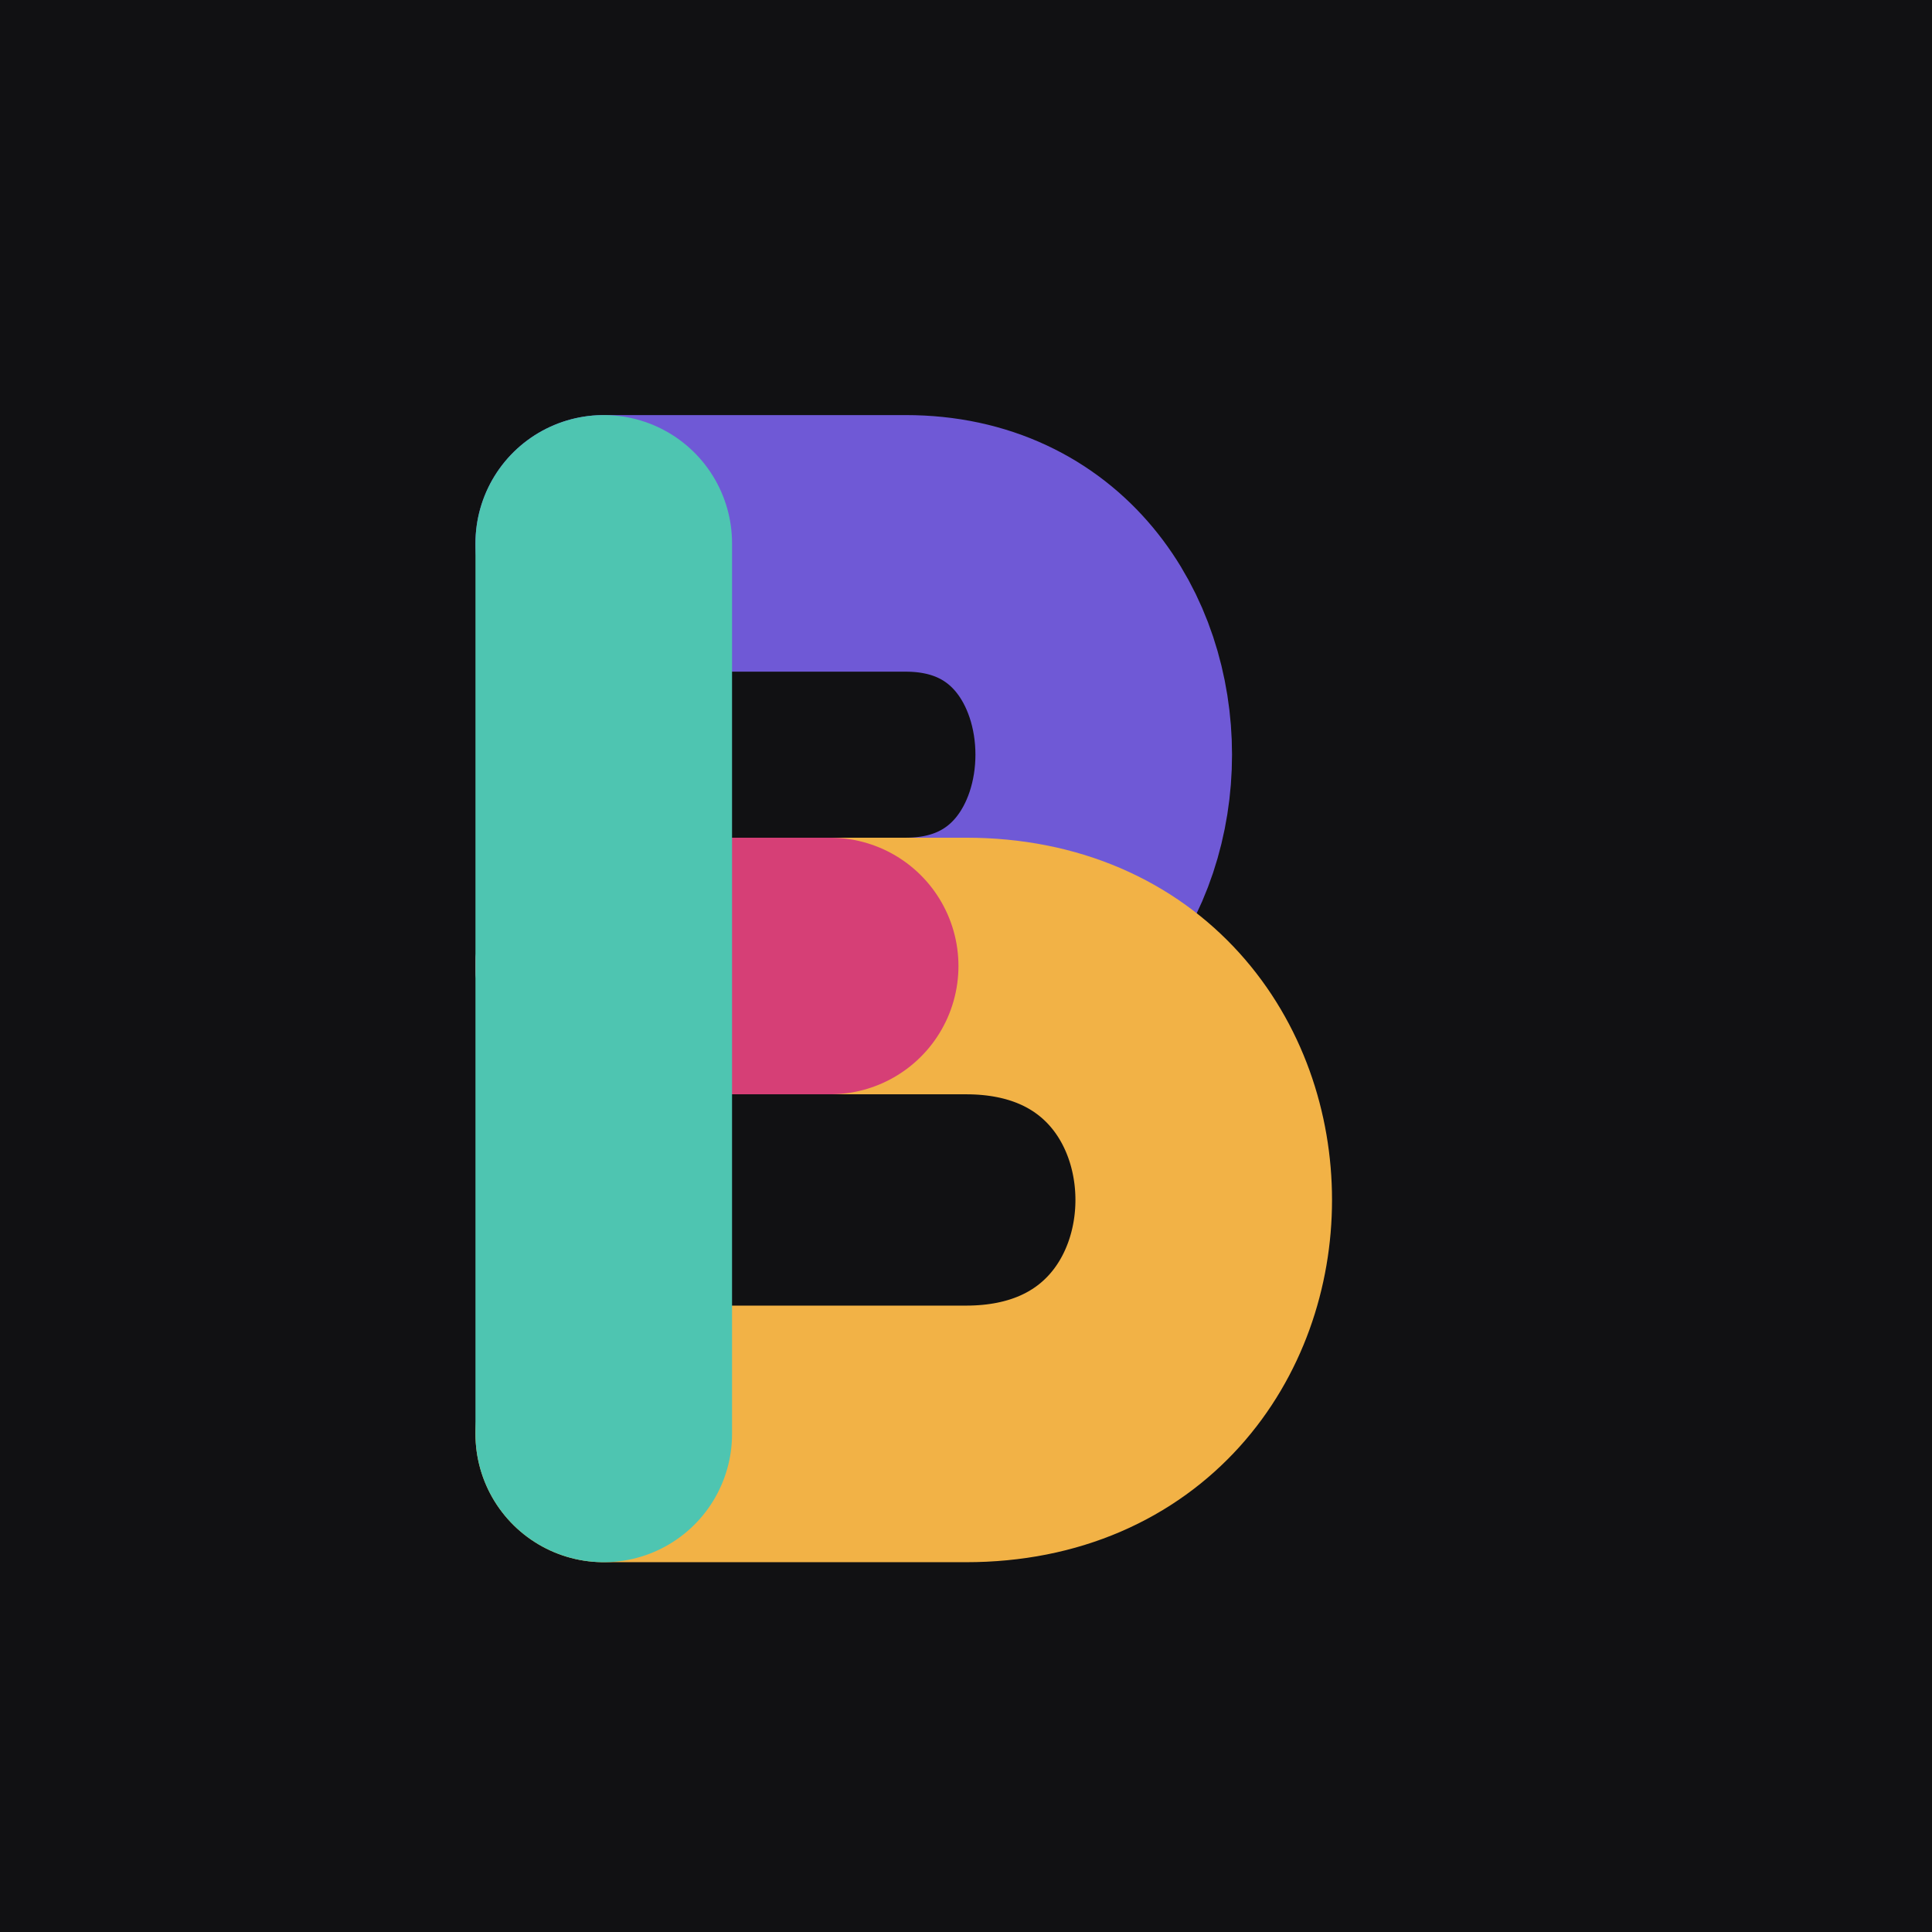
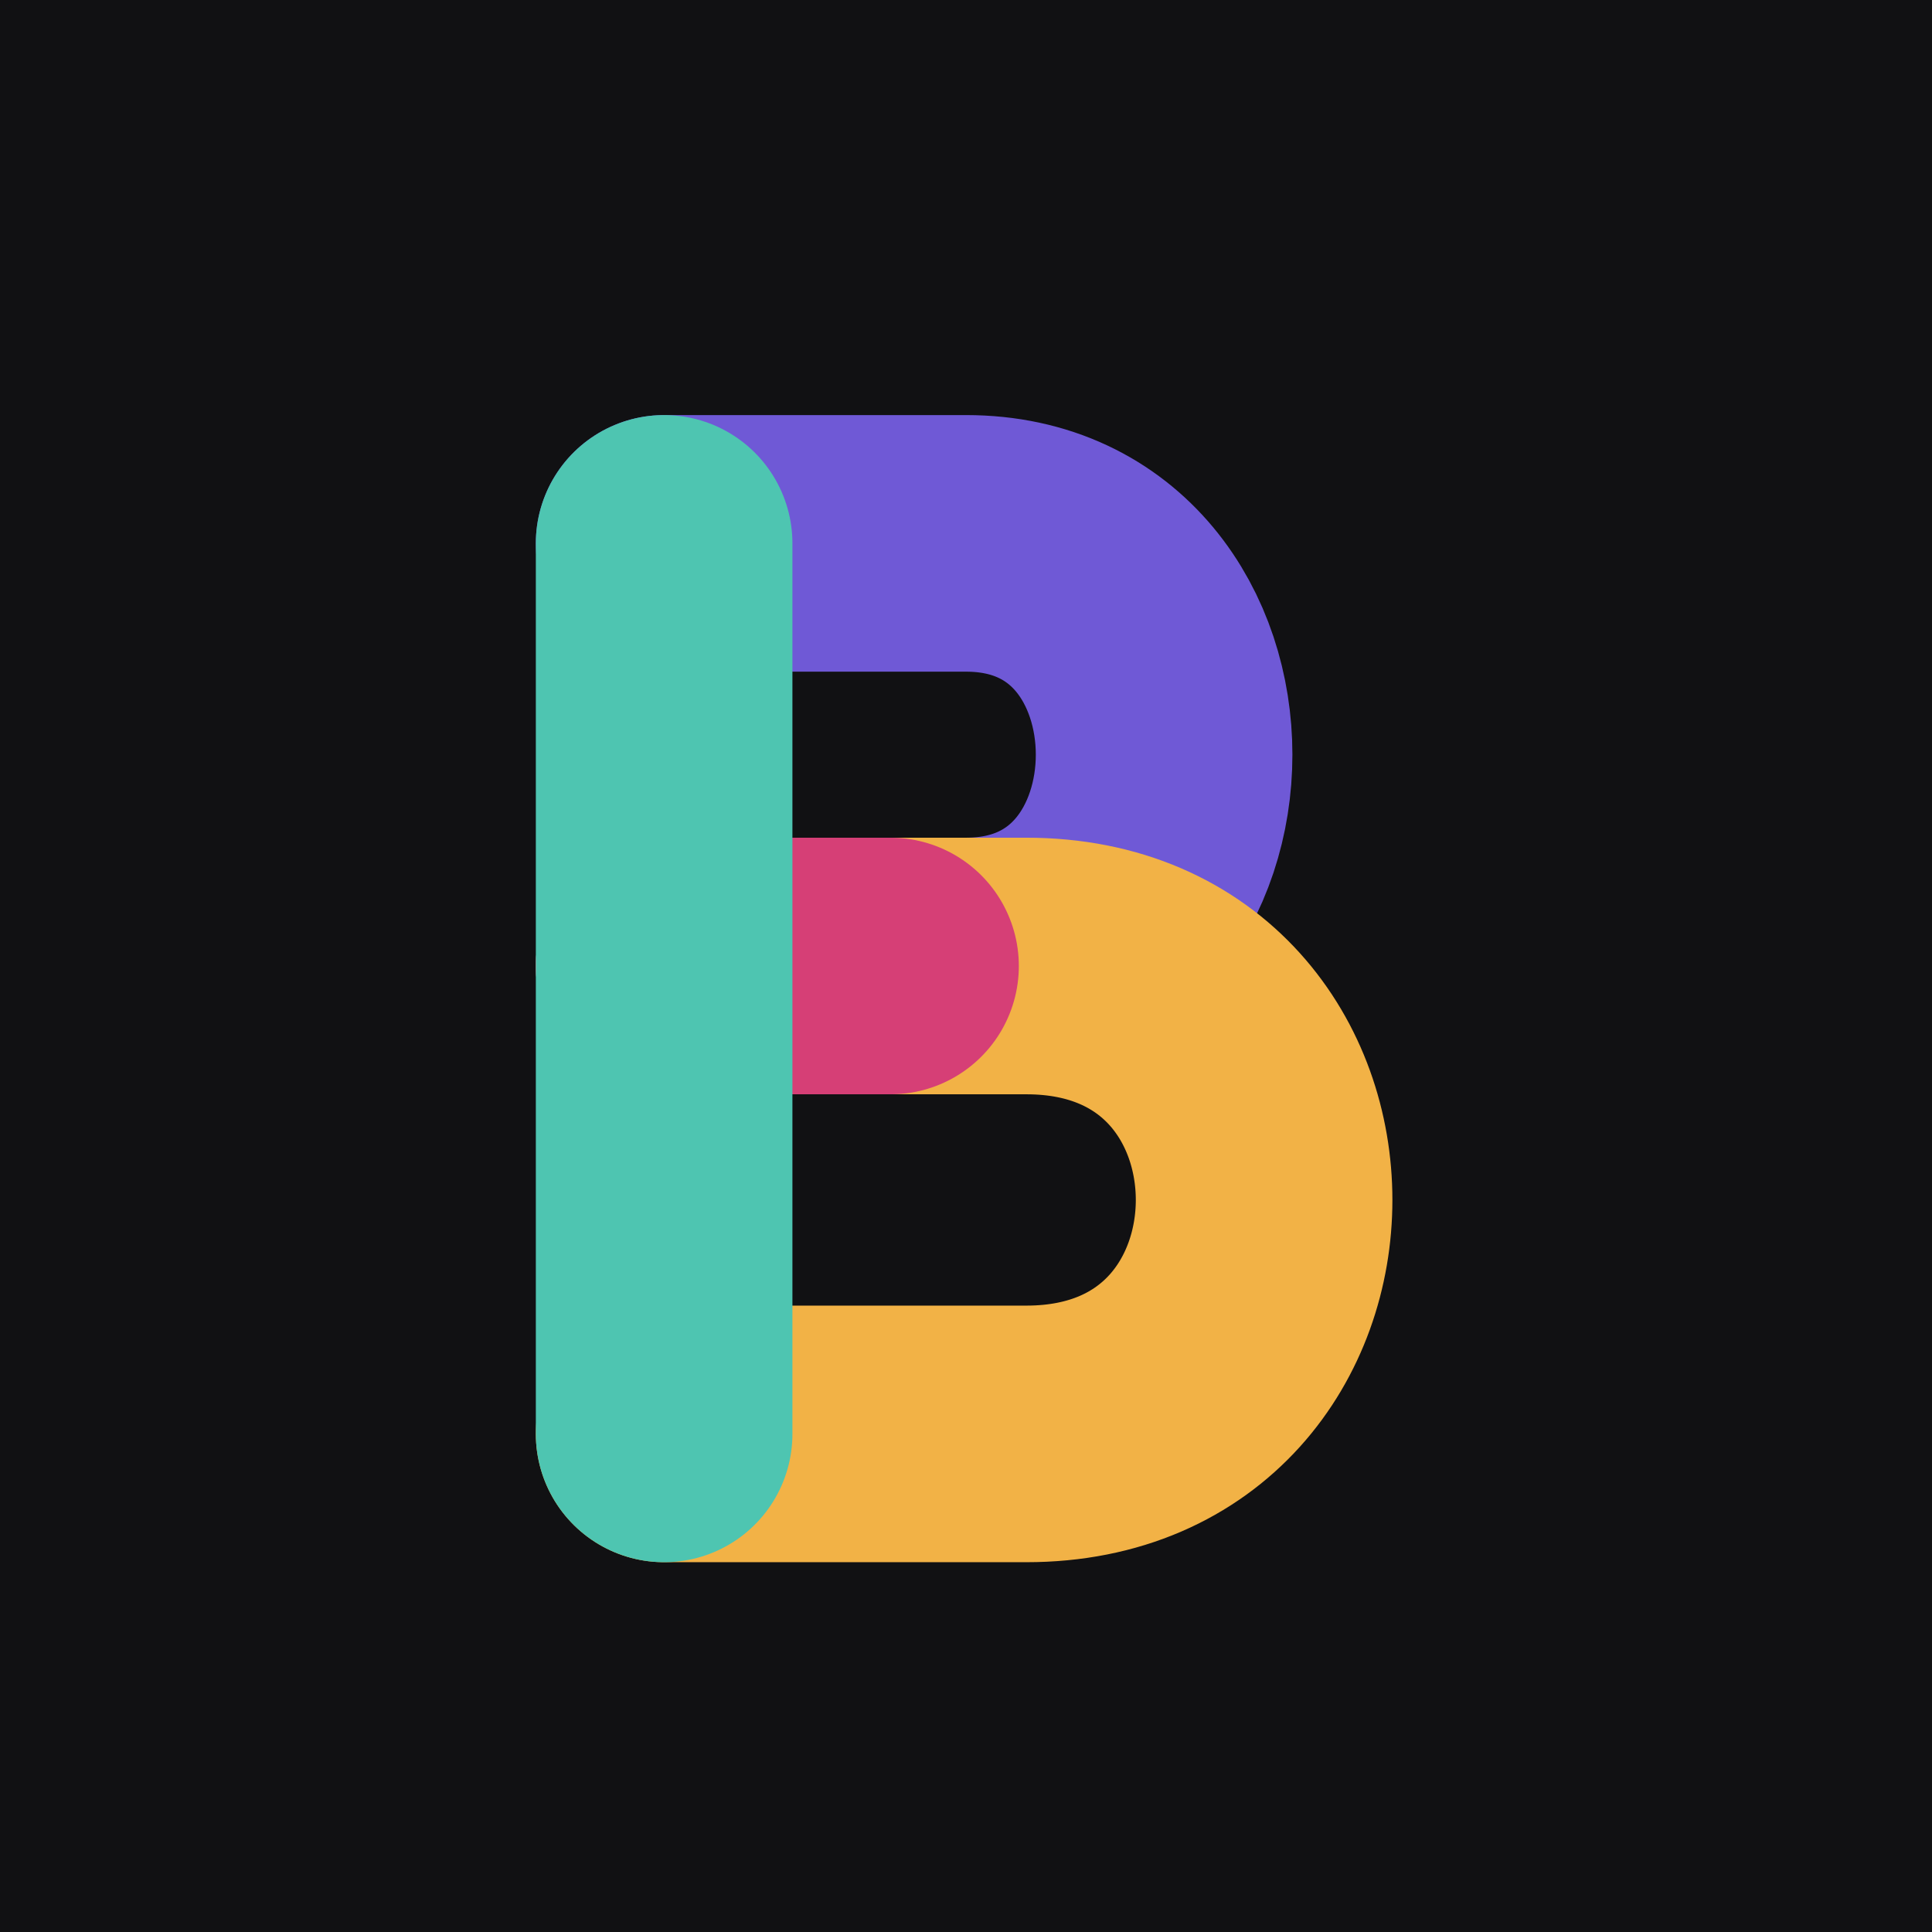
<svg xmlns="http://www.w3.org/2000/svg" viewBox="0 0 512 512" width="512" height="512">
  <rect x="0" y="0" width="512" height="512" fill="#111113" />
-   <path d="M 160 144 L 240 144 C 310 144, 310 256, 240 256 L 160 256" fill="none" stroke="#6F59D6" stroke-width="68" stroke-linecap="round" stroke-linejoin="round" />
-   <path d="M 160 256 L 256 256 C 340 256, 340 380, 256 380 L 160 380" fill="none" stroke="#F2B246" stroke-width="68" stroke-linecap="round" stroke-linejoin="round" />
-   <line x1="160" y1="256" x2="220" y2="256" stroke="#D63F76" stroke-width="68" stroke-linecap="round" />
-   <line x1="160" y1="144" x2="160" y2="380" stroke="#4EC5B1" stroke-width="68" stroke-linecap="round" />
+   <path d="M 176 144 L 256 144 C 326 144, 326 256, 256 256 L 176 256" fill="none" stroke="#6F59D6" stroke-width="68" stroke-linecap="round" stroke-linejoin="round" />
+   <path d="M 176 256 L 272 256 C 356 256, 356 380, 272 380 L 176 380" fill="none" stroke="#F2B246" stroke-width="68" stroke-linecap="round" stroke-linejoin="round" />
+   <line x1="176" y1="256" x2="236" y2="256" stroke="#D63F76" stroke-width="68" stroke-linecap="round" />
+   <line x1="176" y1="144" x2="176" y2="380" stroke="#4EC5B1" stroke-width="68" stroke-linecap="round" />
</svg>
